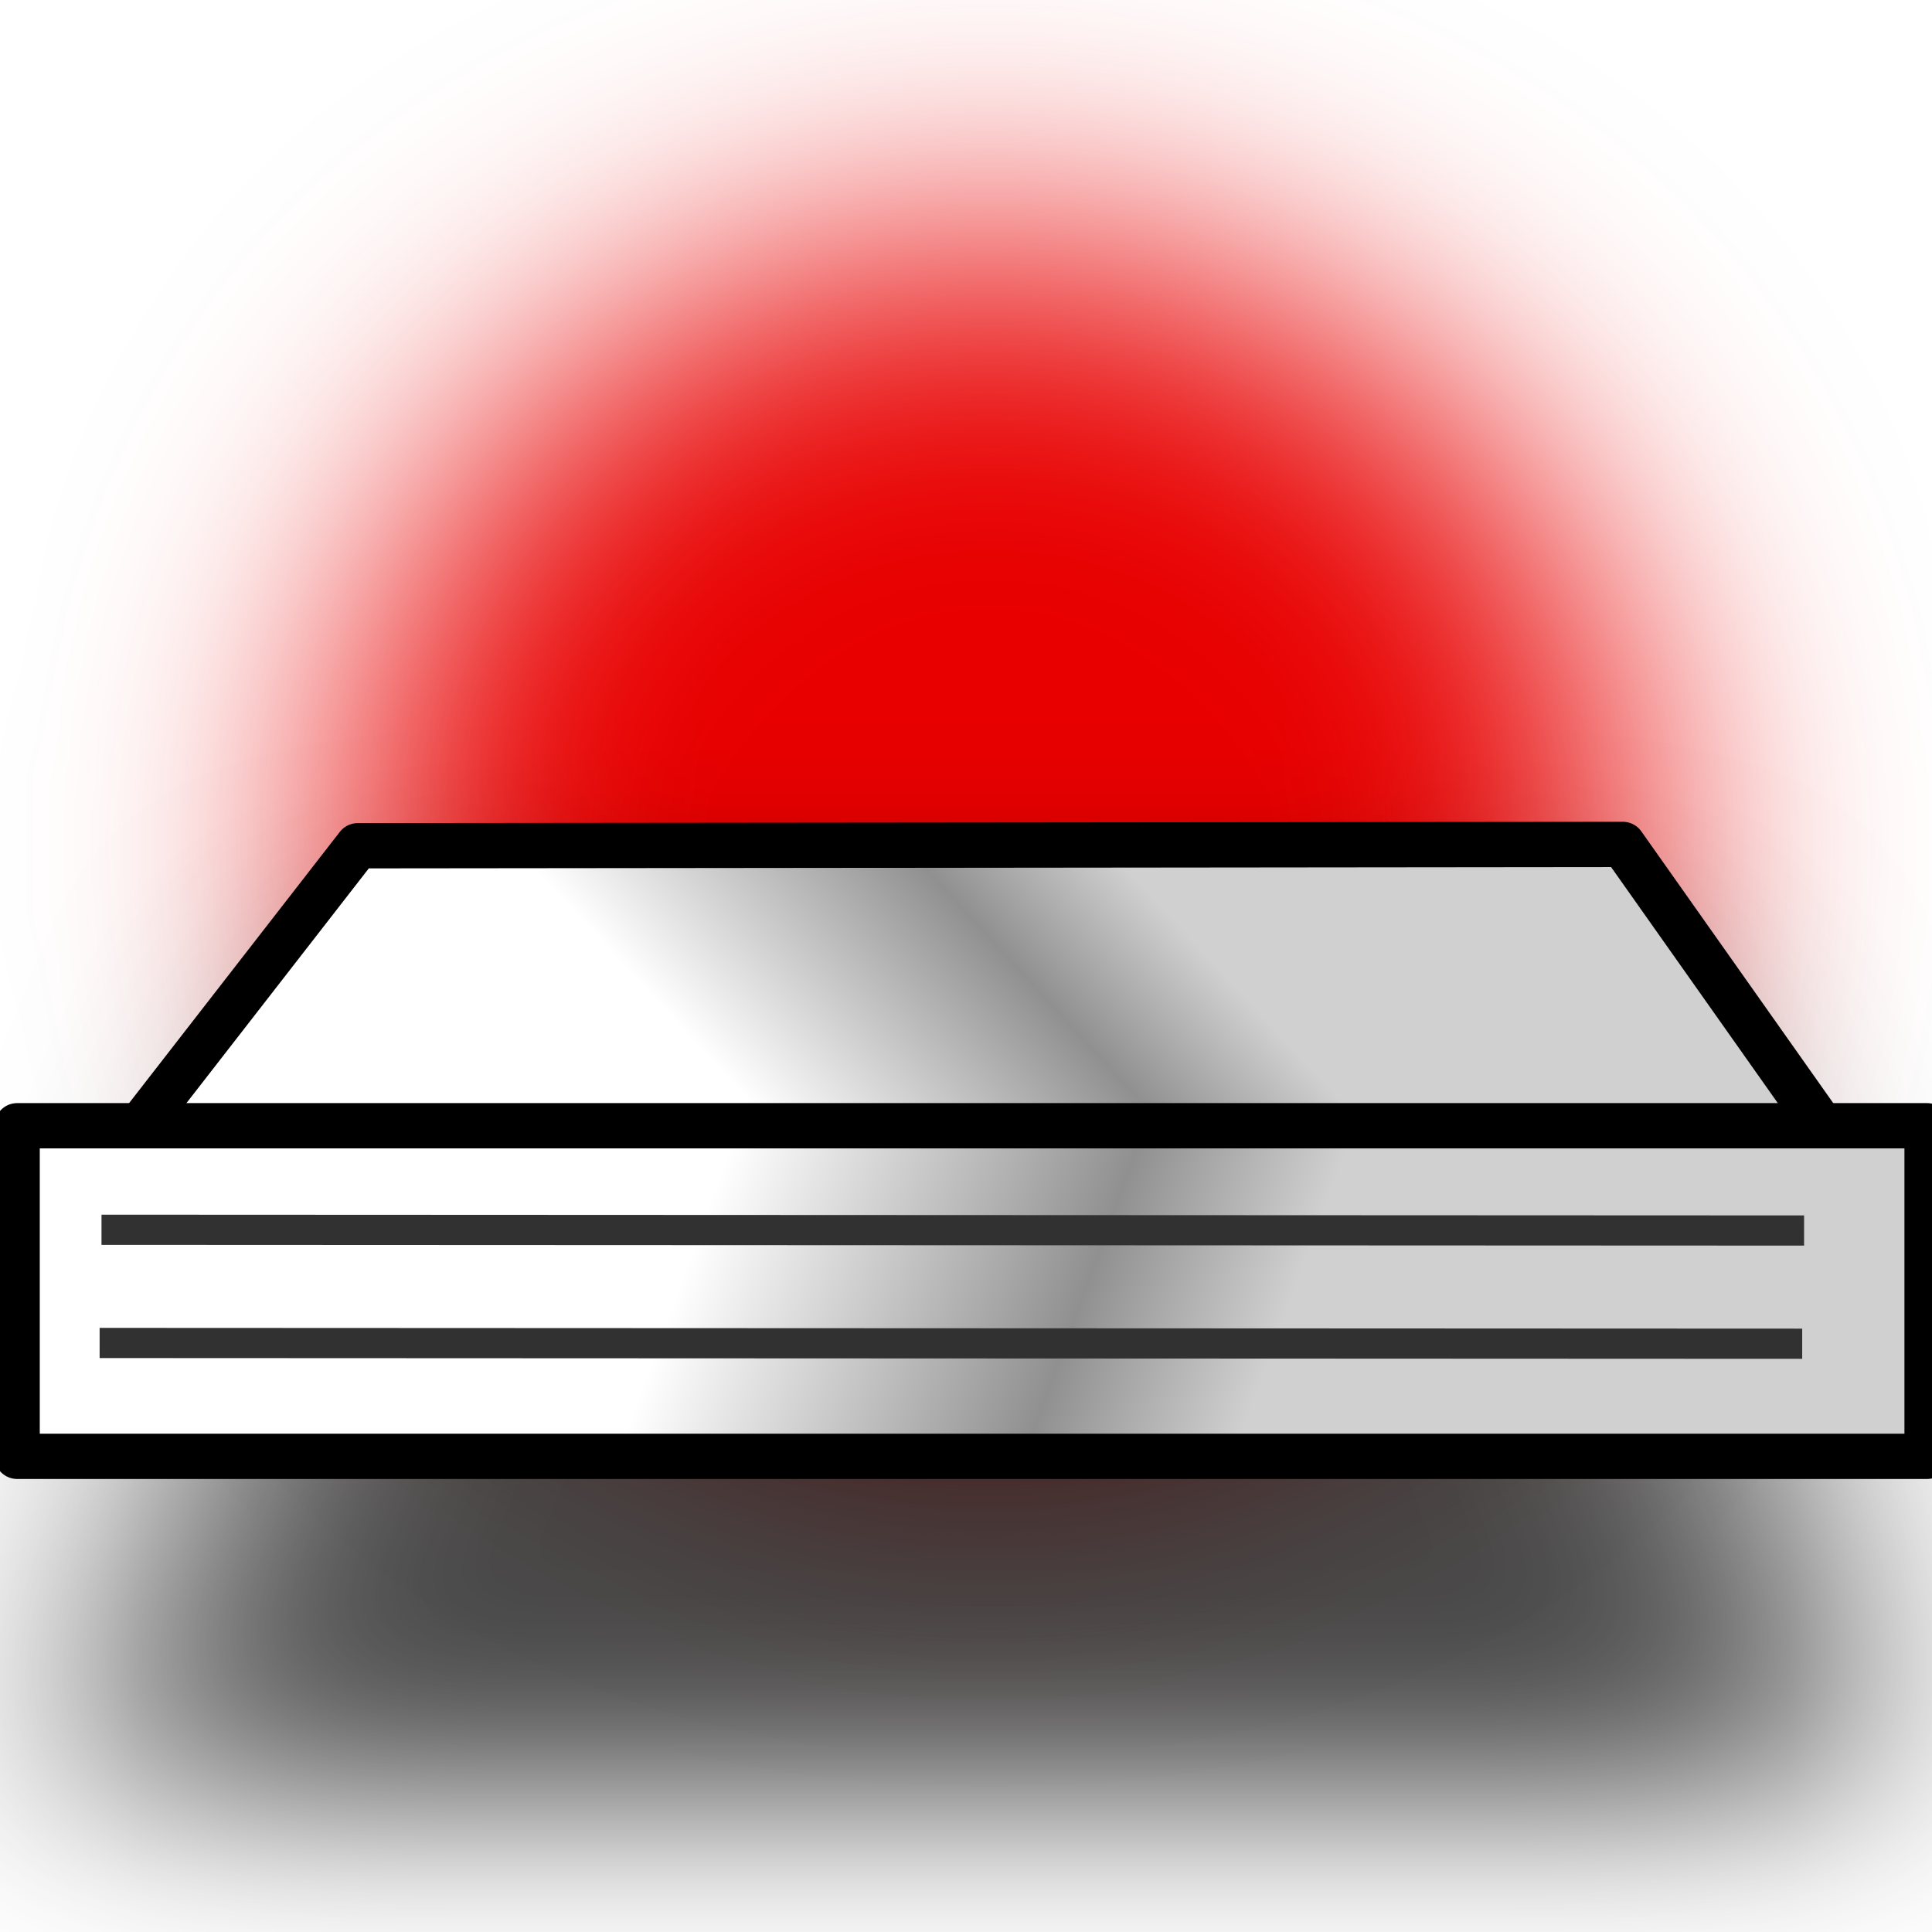
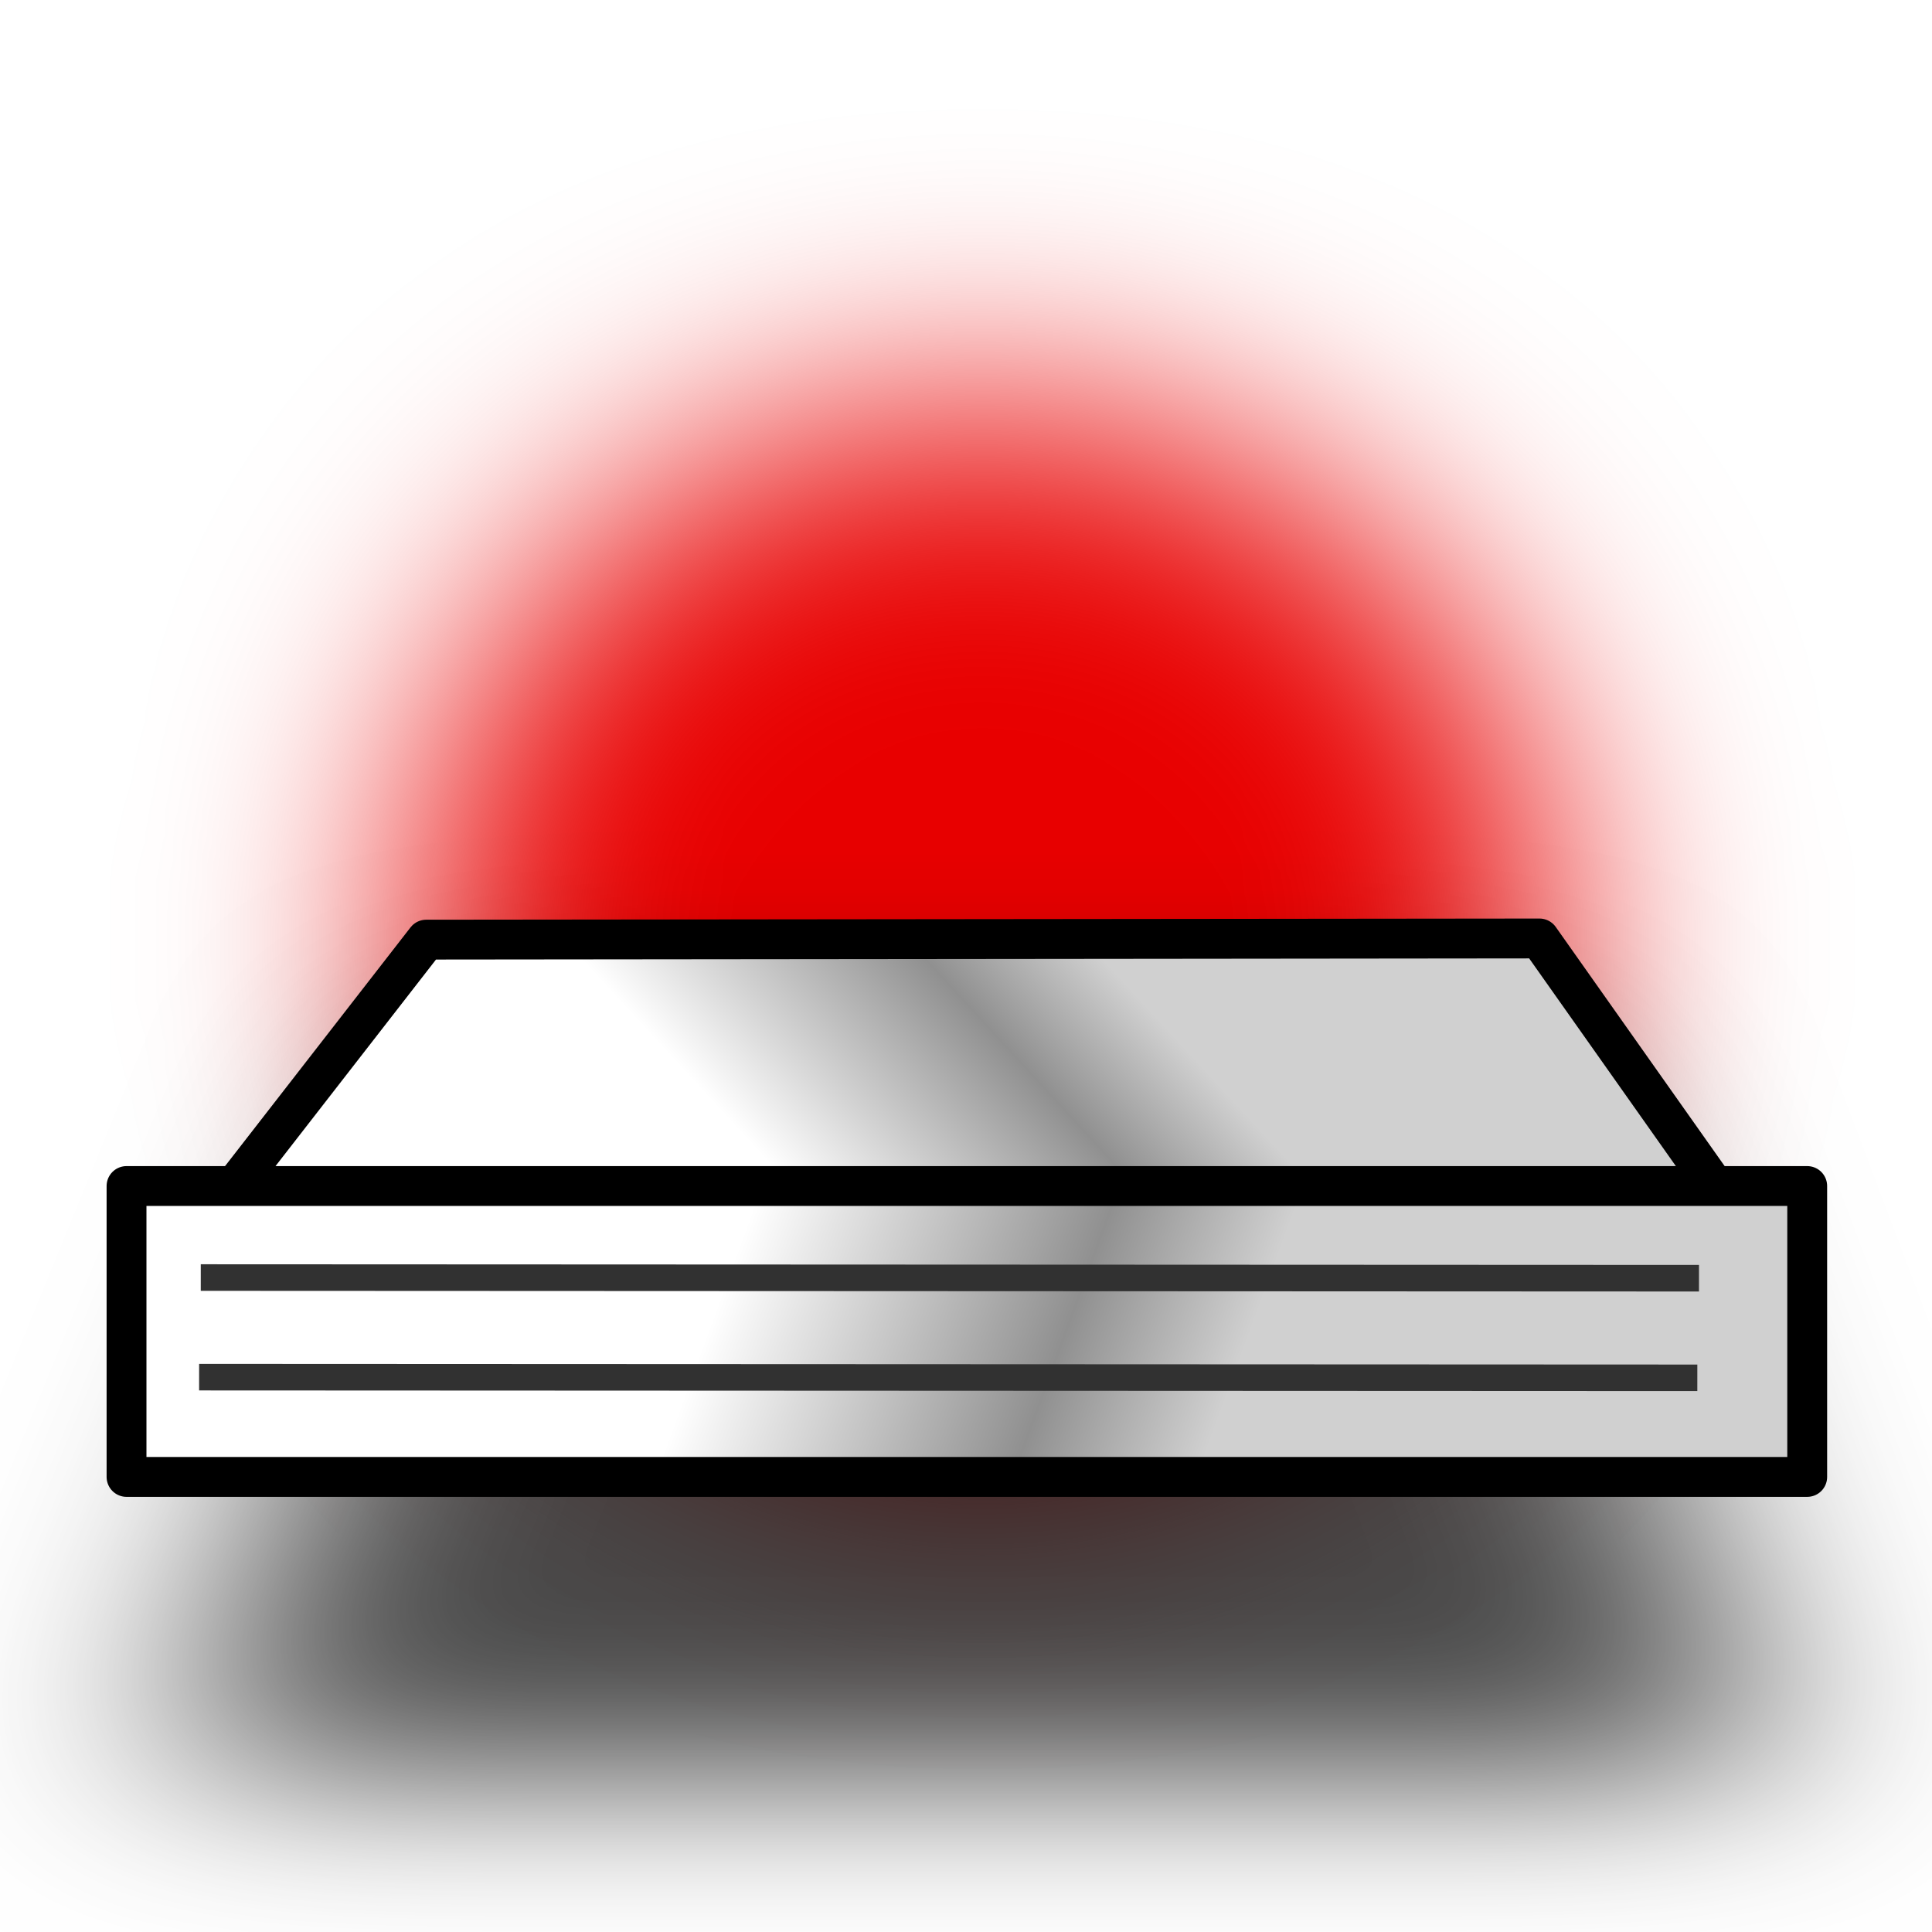
- <svg xmlns="http://www.w3.org/2000/svg" xmlns:xlink="http://www.w3.org/1999/xlink" width="128" height="128" id="svg2" version="1.0">
+ <svg xmlns="http://www.w3.org/2000/svg" xmlns:xlink="http://www.w3.org/1999/xlink" width="256" height="256" id="svg2" version="1.0">
  <defs id="defs4">
    <linearGradient id="linearGradient3714">
      <stop id="stop3716" offset="0" style="stop-color:#89ff8c;stop-opacity:1;" />
      <stop style="stop-color:#00c803;stop-opacity:0.992;" offset="1" id="stop3718" />
    </linearGradient>
    <linearGradient id="linearGradient3688">
      <stop style="stop-color:#003c01;stop-opacity:1;" offset="0" id="stop3690" />
      <stop id="stop3696" offset="0.302" style="stop-color:#01ff07;stop-opacity:0.992;" />
      <stop style="stop-color:#003c00;stop-opacity:1;" offset="1" id="stop3692" />
    </linearGradient>
    <linearGradient id="linearGradient2416">
      <stop style="stop-color:#d0d0d0;stop-opacity:1;" offset="0" id="stop2418" />
      <stop id="stop3680" offset="0.34" style="stop-color:#909090;stop-opacity:1;" />
      <stop style="stop-color:#ffffff;stop-opacity:1;" offset="1" id="stop2420" />
    </linearGradient>
-     <linearGradient xlink:href="#linearGradient2416" id="linearGradient2422" x1="84.969" y1="59.682" x2="47.611" y2="48.357" gradientUnits="userSpaceOnUse" gradientTransform="matrix(1.002107,0,0,0.8287197,0.6158567,36.07581)" />
-     <linearGradient xlink:href="#linearGradient2416" id="linearGradient2430" x1="73.822" y1="11.344" x2="41.782" y2="26.343" gradientUnits="userSpaceOnUse" gradientTransform="matrix(1.006071,0,0,0.5108333,1.36817,52.77738)" spreadMethod="pad" />
-     <filter id="filter3676" x="-0.196" width="1.391" y="-0.271" height="1.541">
+     <linearGradient xlink:href="#linearGradient2416" id="linearGradient2422" x1="84.969" y1="59.682" x2="47.611" y2="48.357" gradientUnits="userSpaceOnUse" gradientTransform="matrix(1.763639,0,0,1.458489,15.85191,-38.61713)" />
+     <linearGradient xlink:href="#linearGradient2416" id="linearGradient2430" x1="73.822" y1="11.344" x2="41.782" y2="26.343" gradientUnits="userSpaceOnUse" gradientTransform="matrix(1.770614,0,0,0.8990309,17.17593,-9.223535)" spreadMethod="pad" />
+     <filter id="filter3676" x="-0.196" width="1.391" y="-0.271" height="1.541" color-interpolation-filters="sRGB">
      <feGaussianBlur stdDeviation="9.883" id="feGaussianBlur3678" />
    </filter>
-     <filter id="filter3827" x="-0.269" width="1.538" y="-0.289" height="1.579">
+     <filter id="filter3827" x="-0.269" width="1.538" y="-0.289" height="1.579" color-interpolation-filters="sRGB">
      <feGaussianBlur stdDeviation="9.637" id="feGaussianBlur3829" />
    </filter>
  </defs>
-   <g id="layer1">
-     <path style="opacity:1;fill:#e80000;fill-opacity:1;stroke:none;stroke-width:1;stroke-linecap:round;stroke-linejoin:round;stroke-miterlimit:4;stroke-dasharray:none;stroke-dashoffset:0;stroke-opacity:1;filter:url(#filter3827)" id="path3805" d="M 108.541,51.986 A 42.957,39.952 0 1 1 22.627,51.986 A 42.957,39.952 0 1 1 108.541,51.986 z" transform="translate(0,4)" />
-     <path style="opacity:0.713;fill:#000000;fill-opacity:1;stroke:none;stroke-width:3;stroke-linecap:round;stroke-linejoin:round;stroke-miterlimit:4;stroke-dashoffset:0;stroke-opacity:1;filter:url(#filter3676)" d="M 26.517,21.227 L 103.591,21.227 L 124.804,108.908 L 3.536,108.908 L 26.517,21.227 z" id="rect3317" transform="matrix(1,0,0,0.641129,0.75,49.33396)" />
-     <path style="fill:url(#linearGradient2430);fill-opacity:1;stroke:#000000;stroke-width:3;stroke-linecap:round;stroke-linejoin:round;stroke-miterlimit:4;stroke-dasharray:none;stroke-dashoffset:0;stroke-opacity:1" d="M 23.7,56.033 L 107.516,55.945 L 121.838,76.224 L 7.78,76.524 L 23.7,56.033 z" id="rect2413" />
-     <path style="fill:url(#linearGradient2422);fill-opacity:1;stroke:#000000;stroke-width:3;stroke-linecap:round;stroke-linejoin:round;stroke-miterlimit:4;stroke-dashoffset:0;stroke-opacity:1" d="M 1.135,74.584 L 127.674,74.584 L 127.674,96.486 L 1.135,96.486 L 1.135,74.584 z" id="rect2411" />
-     <path style="fill:none;fill-rule:evenodd;stroke:#313131;stroke-width:2;stroke-linecap:butt;stroke-linejoin:miter;stroke-miterlimit:4;stroke-dasharray:none;stroke-opacity:1" d="M 6.725,81.475 L 119.525,81.525" id="path3174" />
-     <path style="fill:none;fill-rule:evenodd;stroke:#313131;stroke-width:2;stroke-linecap:butt;stroke-linejoin:miter;stroke-miterlimit:4;stroke-dasharray:none;stroke-opacity:1" d="M 6.6,88.975 L 119.4,89.025" id="path3176" />
+   <g id="layer1" transform="translate(0,128)">
+     <path style="fill:#e80000;fill-opacity:1;stroke:none;filter:url(#filter3827)" id="path3805" d="m 108.541,51.986 a 42.957,39.952 0 1 1 -85.913,0 42.957,39.952 0 1 1 85.913,0 z" transform="matrix(1.75993,0,0,1.75993,14.76805,-95.06832)" />
+     <path style="opacity:0.713;fill:#000000;fill-opacity:1;stroke:none;filter:url(#filter3676)" d="m 26.517,21.227 77.075,0 21.213,87.681 -121.269,0 22.981,-87.681 z" id="rect3317" transform="matrix(1.75993,0,0,1.128342,16.08799,-15.28371)" />
+     <path style="fill:url(#linearGradient2430);fill-opacity:1;stroke:#000000;stroke-width:5.28;stroke-linecap:round;stroke-linejoin:round;stroke-miterlimit:4;stroke-opacity:1;stroke-dasharray:none;stroke-dashoffset:0" d="M 56.479,-3.494 203.988,-3.649 229.195,32.041 28.46,32.568 56.479,-3.494 z" id="rect2413" />
+     <path style="fill:url(#linearGradient2422);fill-opacity:1;stroke:#000000;stroke-width:5.28;stroke-linecap:round;stroke-linejoin:round;stroke-miterlimit:4;stroke-opacity:1;stroke-dashoffset:0" d="m 16.766,29.154 222.699,0 0,38.547 -222.699,0 0,-38.547 z" id="rect2411" />
+     <path style="fill:none;stroke:#313131;stroke-width:3.52;stroke-linecap:butt;stroke-linejoin:miter;stroke-miterlimit:4;stroke-opacity:1;stroke-dasharray:none" d="M 26.603,41.282 225.124,41.371" id="path3174" />
+     <path style="fill:none;stroke:#313131;stroke-width:3.52;stroke-linecap:butt;stroke-linejoin:miter;stroke-miterlimit:4;stroke-opacity:1;stroke-dasharray:none" d="m 26.383,54.481 198.521,0.089" id="path3176" />
  </g>
</svg>
